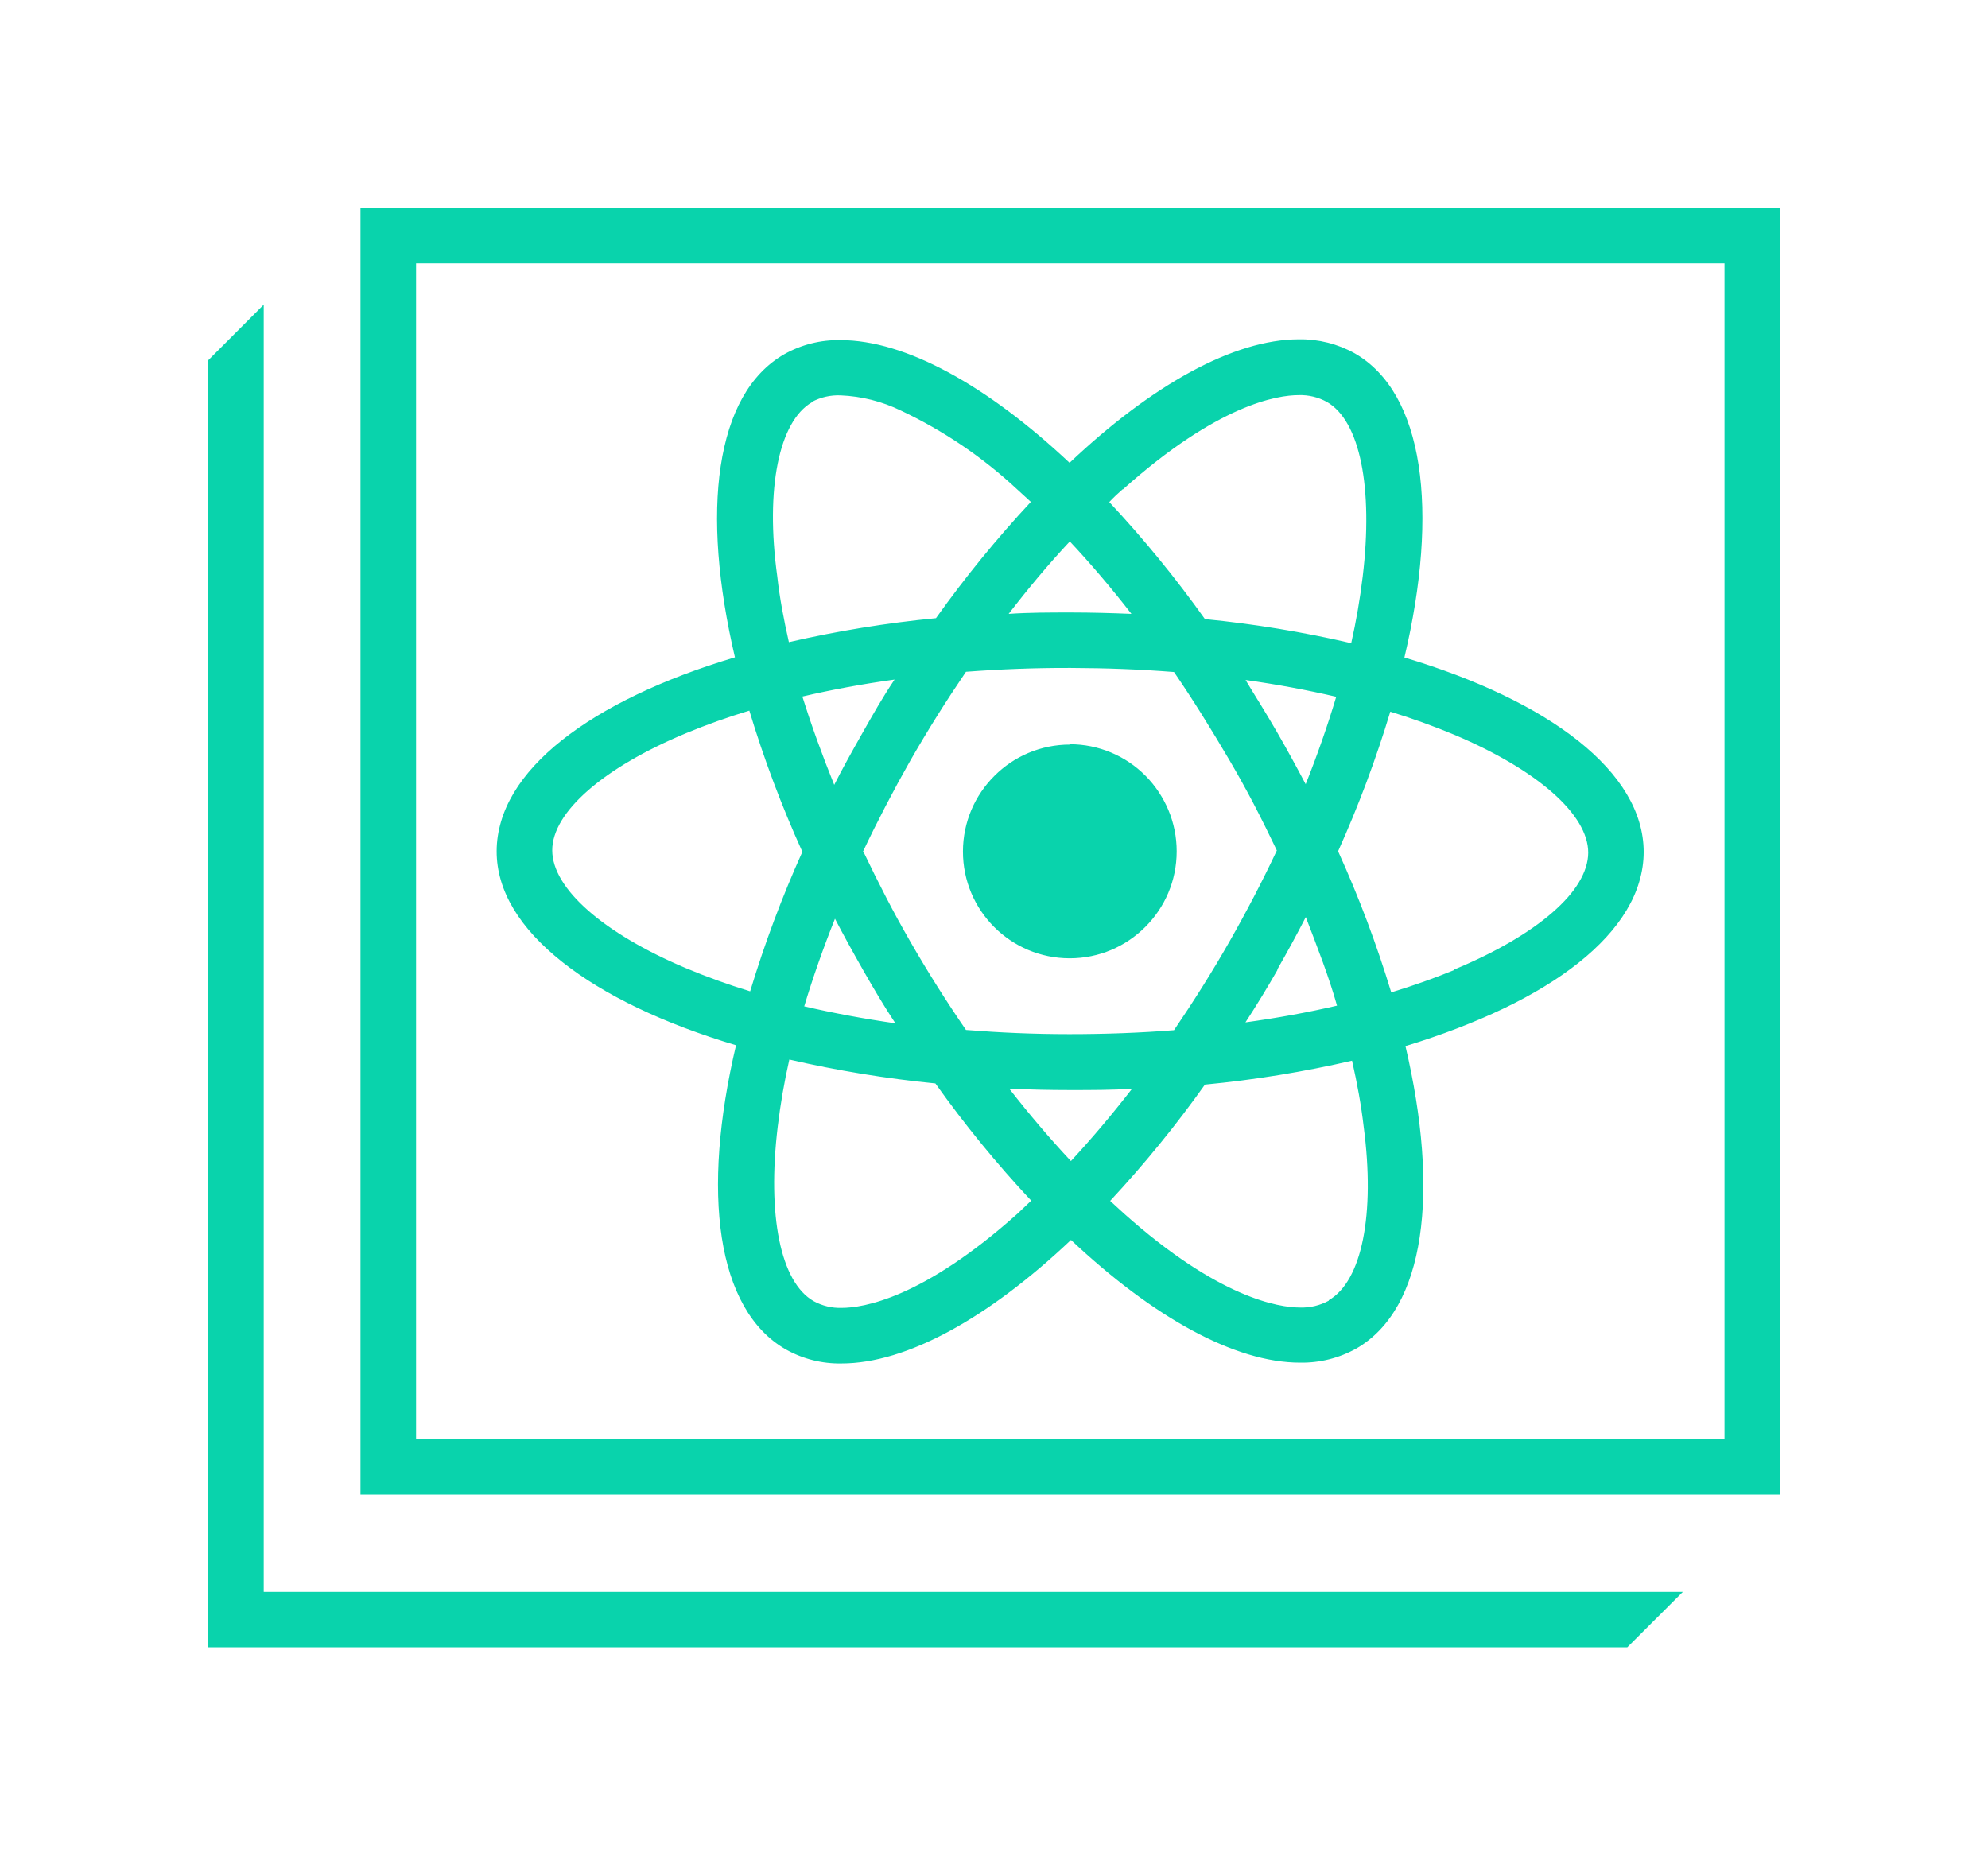
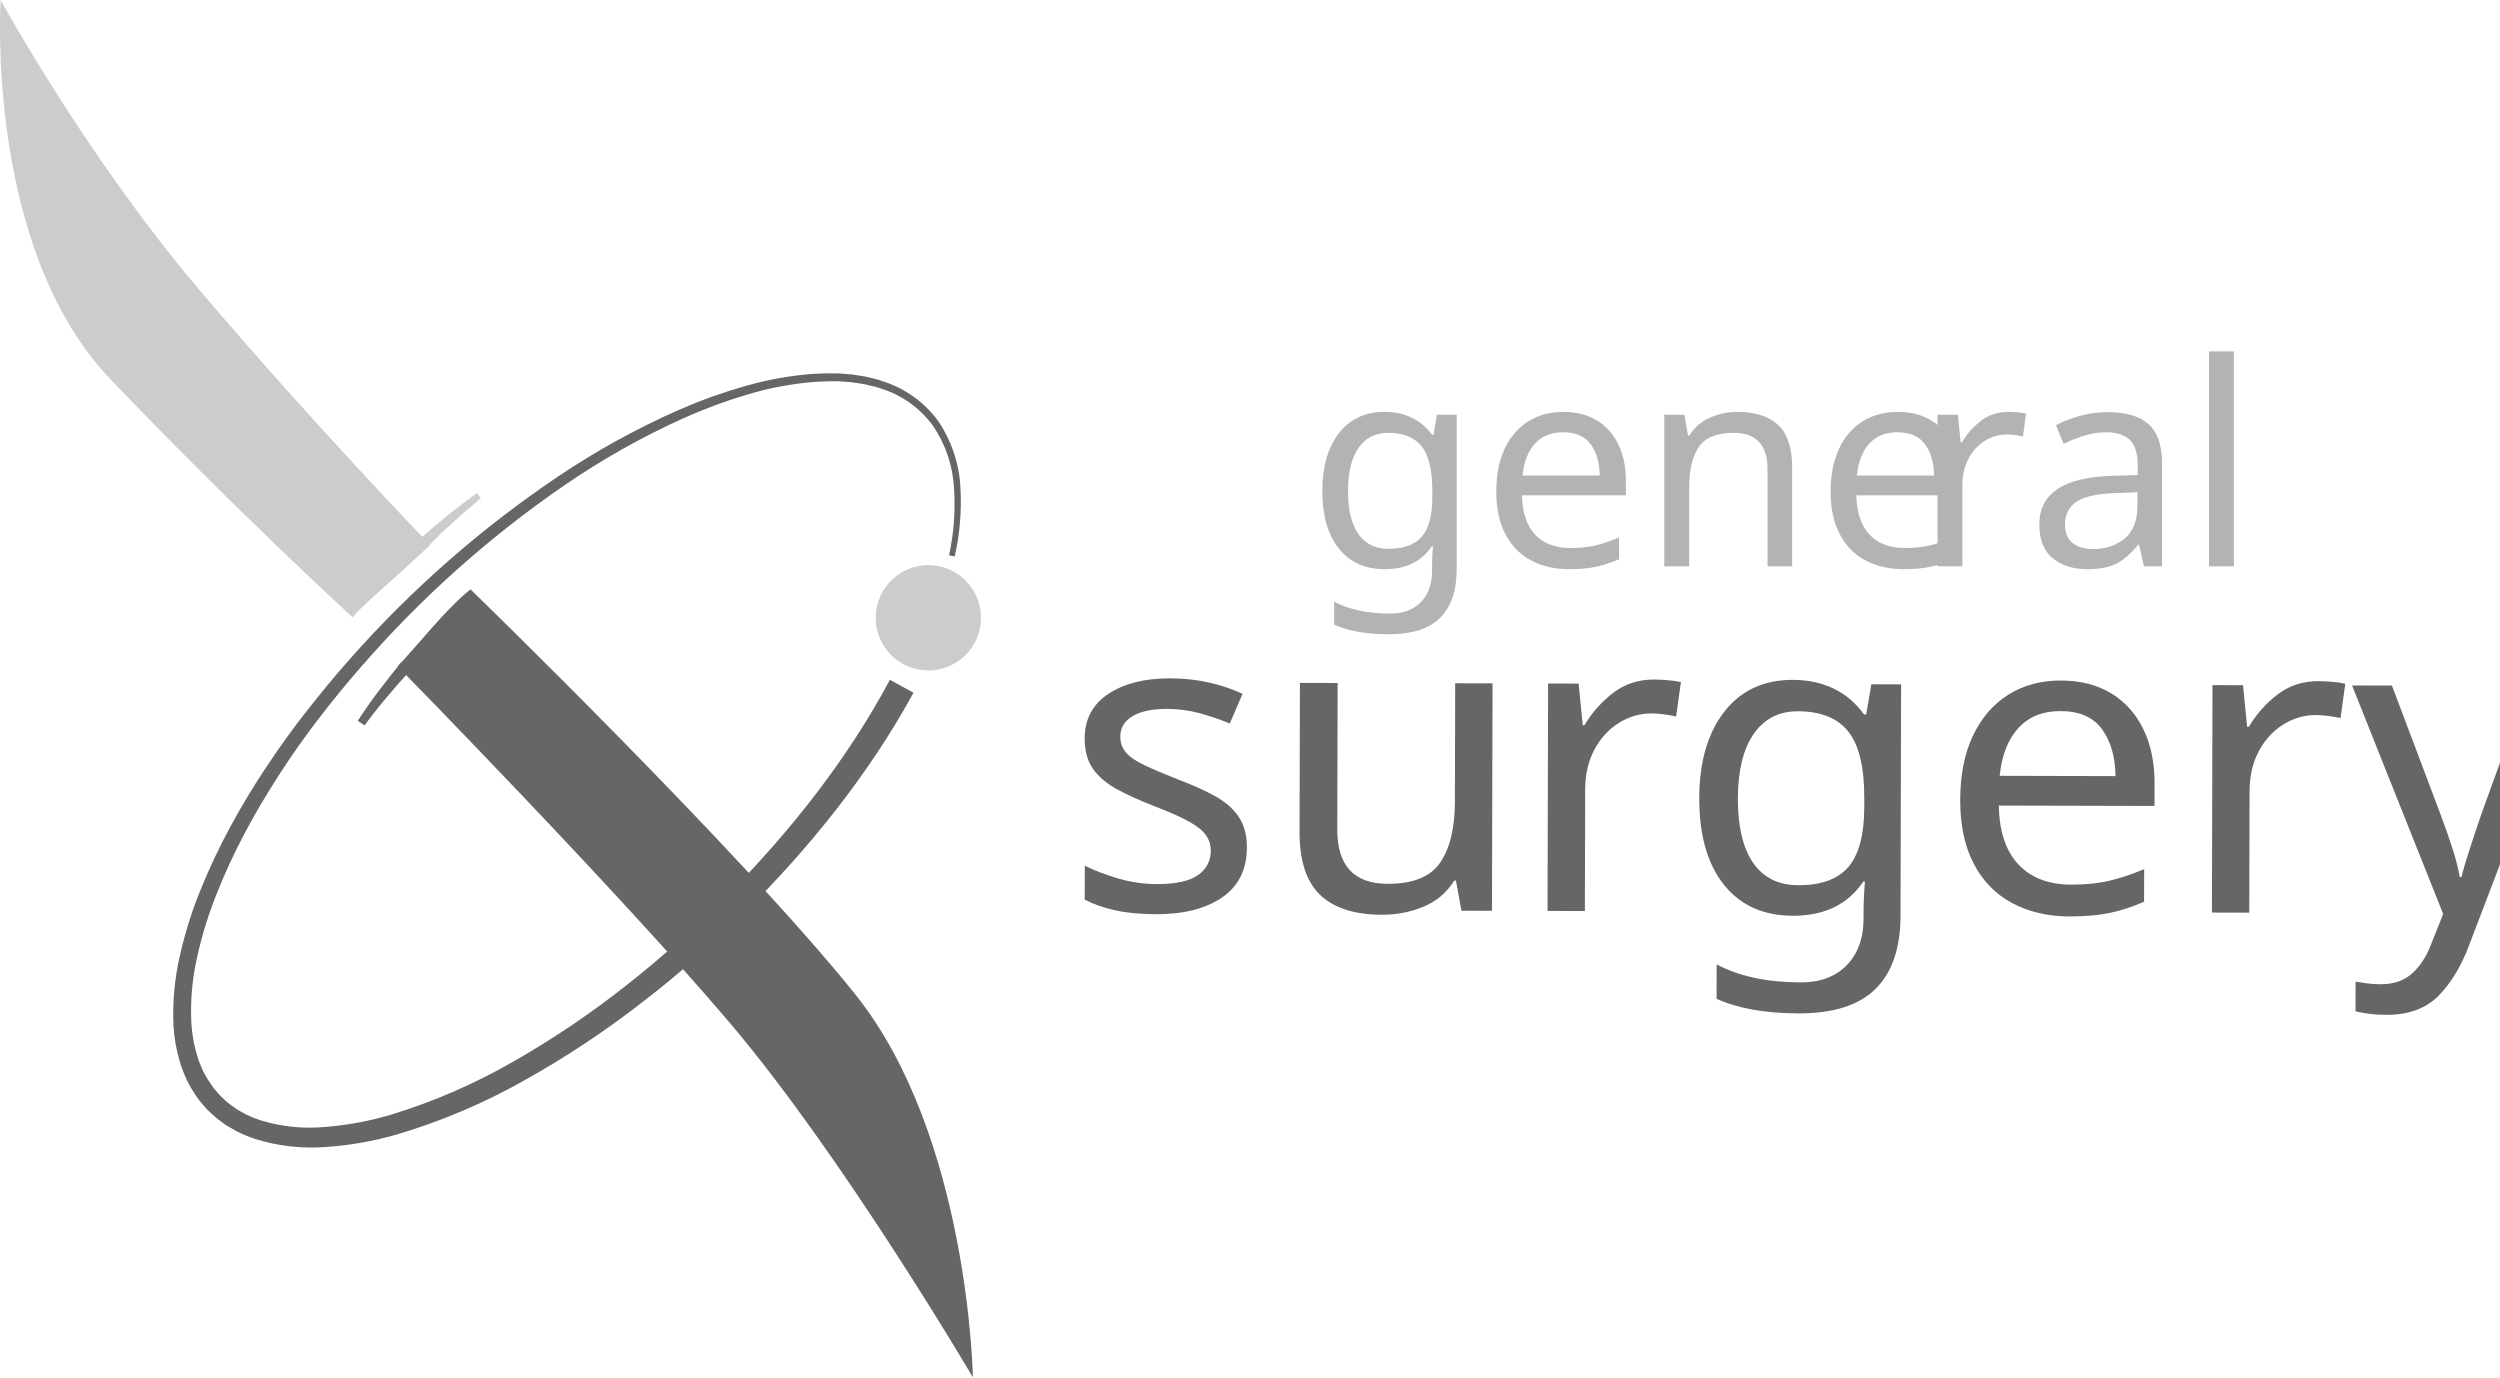
- <svg xmlns="http://www.w3.org/2000/svg" viewBox="0 0 170.96 159.93">
+ <svg xmlns="http://www.w3.org/2000/svg" viewBox="0 0 617.12 340">
  <defs>
-     <style>.cls-1{fill:#09d3ac;}</style>
+     <style>.cls-1{fill:#ccc;}.cls-2,.cls-5{fill:#666;}.cls-3{font-size:69.82px;fill:#b3b3b3;font-family:DIN-Light, DIN Light;font-weight:300;}.cls-4{letter-spacing:-0.01em;}.cls-5{font-size:104.73px;font-family:DIN-Regular, DIN;}.cls-6{letter-spacing:-0.03em;}</style>
  </defs>
-   <path class="cls-1" d="M141.35,73.27c0-6.89-8.11-13-20.58-16.73,3-12.67,1.69-22.75-4.28-26.16a9.55,9.55,0,0,0-4.79-1.2c-5.57,0-12.61,3.89-19.72,10.62-7.11-6.68-14.13-10.55-19.69-10.55a9.46,9.46,0,0,0-4.86,1.22c-5.94,3.42-7.17,13.44-4.21,26.05-12.41,3.71-20.48,9.77-20.5,16.63s8.12,13,20.59,16.72c-3,12.68-1.7,22.75,4.28,26.16a9.41,9.41,0,0,0,4.78,1.2c5.58,0,12.62-3.89,19.73-10.62,7.1,6.68,14.12,10.55,19.69,10.55a9.59,9.59,0,0,0,4.86-1.22c5.94-3.42,7.16-13.44,4.21-26C133.27,86.18,141.34,80.12,141.35,73.27ZM96.56,42.06c8.19-7.33,13.31-8.12,15.13-8.12h0a4.71,4.71,0,0,1,2.42.58c2.86,1.63,4,7.38,3.09,15a56.73,56.73,0,0,1-1,5.79,97.7,97.7,0,0,0-12.58-2.07,98.47,98.47,0,0,0-8.24-10.08C95.75,42.79,96.15,42.42,96.56,42.06ZM71.77,78.94c.78,1.5,1.61,3,2.47,4.51S76,86.49,77,88c-2.71-.39-5.34-.88-7.84-1.46C69.86,84,70.75,81.5,71.77,78.94ZM69,59.9c2.53-.59,5.18-1.08,7.93-1.46-1,1.48-1.86,3-2.76,4.59s-1.69,3-2.46,4.52Q70.18,63.65,69,59.9Zm5.21,13.34q1.86-3.93,4.09-7.86c1.5-2.62,3.11-5.17,4.77-7.61,2.91-.22,5.91-.34,9-.33s6,.12,8.89.35c1.66,2.42,3.25,5,4.75,7.55s2.88,5.22,4.12,7.83c-1.23,2.62-2.6,5.25-4.08,7.85s-3.11,5.18-4.77,7.62c-2.91.23-5.91.34-9,.34s-6-.13-8.89-.36c-1.66-2.42-3.26-4.94-4.76-7.55S75.5,75.85,74.25,73.24Zm32.86-14.77c2.72.38,5.35.87,7.84,1.45-.74,2.47-1.62,5-2.64,7.55-.79-1.5-1.61-3-2.48-4.51S108,59.93,107.11,58.47Zm2.76,24.92q1.29-2.27,2.46-4.53c1,2.6,2,5.16,2.7,7.66-2.52.59-5.17,1.07-7.92,1.45Q108.52,85.75,109.87,83.39ZM92,46.56c1.8,1.92,3.57,4,5.3,6.23-1.71-.07-3.46-.12-5.23-.12s-3.58,0-5.33.12C88.45,50.57,90.2,48.48,92,46.56Zm-22.18-12A4.82,4.82,0,0,1,72.29,34a13.11,13.11,0,0,1,5.19,1.31,39.07,39.07,0,0,1,10,6.78l1.17,1.07a98.49,98.49,0,0,0-8.16,10,98.88,98.88,0,0,0-12.65,2.06c-.44-1.94-.8-3.84-1-5.67C65.8,42,67,36.24,69.81,34.6ZM64.53,85.26a58.75,58.75,0,0,1-5.54-2c-7.1-3-11.5-6.85-11.5-10.14S51.91,66,59,63.05a57.63,57.63,0,0,1,5.44-1.94A97.93,97.93,0,0,0,69,73.25,98.72,98.72,0,0,0,64.53,85.26Zm23,19.1c-8.19,7.33-13.31,8.11-15.14,8.11a4.69,4.69,0,0,1-2.42-.58c-2.86-1.63-4-7.38-3.09-15a56.07,56.07,0,0,1,1-5.78,99.51,99.51,0,0,0,12.58,2.06,97.17,97.17,0,0,0,8.24,10.08Zm4.57-4.51c-1.8-1.92-3.57-4-5.31-6.23,1.72.08,3.47.12,5.24.12s3.58,0,5.33-.11C95.63,95.85,93.87,97.93,92.09,99.85Zm22.18,12a4.82,4.82,0,0,1-2.48.59c-1.82,0-7-.8-15.16-8.1l-1.17-1.07a98.44,98.44,0,0,0,8.15-10,97,97,0,0,0,12.66-2.06c.44,1.94.79,3.84,1,5.67C118.27,104.42,117.12,110.18,114.27,111.81Zm10.8-28.44c-1.71.7-3.52,1.35-5.44,1.93a98.54,98.54,0,0,0-4.57-12.14,98.1,98.1,0,0,0,4.49-12,58.75,58.75,0,0,1,5.54,2c7.09,3,11.5,6.85,11.49,10.14S132.17,80.42,125.07,83.37ZM92,82.39a9.18,9.18,0,1,0-9.17-9.19A9.17,9.17,0,0,0,92,82.39ZM31,17.88V128.53H153.07V17.88ZM148.3,123.77H35.78V22.65H148.3Zm-85-33.9c-3,12.68-1.7,22.75,4.28,26.16a9.41,9.41,0,0,0,4.78,1.2c5.58,0,12.62-3.89,19.73-10.62,7.1,6.68,14.12,10.55,19.69,10.55a9.59,9.59,0,0,0,4.86-1.22c5.94-3.42,7.16-13.44,4.21-26,12.41-3.72,20.48-9.78,20.49-16.63s-8.11-13-20.58-16.73c3-12.67,1.69-22.75-4.28-26.16a9.55,9.55,0,0,0-4.79-1.2c-5.57,0-12.61,3.89-19.72,10.62-7.11-6.68-14.13-10.55-19.69-10.55a9.46,9.46,0,0,0-4.86,1.22c-5.94,3.42-7.17,13.44-4.21,26.05-12.41,3.71-20.48,9.77-20.5,16.63S50.84,86.13,63.31,89.87Zm24.21,14.49c-8.19,7.33-13.31,8.11-15.14,8.11a4.69,4.69,0,0,1-2.42-.58c-2.86-1.63-4-7.38-3.09-15a56.07,56.07,0,0,1,1-5.78,99.51,99.51,0,0,0,12.58,2.06,97.17,97.17,0,0,0,8.24,10.08Zm24.79-36.89c-.79-1.5-1.61-3-2.48-4.51s-1.8-3-2.72-4.49c2.72.38,5.35.87,7.84,1.45C114.21,62.39,113.33,64.92,112.31,67.47Zm2.72,19c-2.52.59-5.17,1.07-7.92,1.45q1.41-2.22,2.76-4.58t2.46-4.53C113.37,81.46,114.28,84,115,86.52Zm-5.21-13.35c-1.23,2.62-2.6,5.25-4.08,7.85s-3.11,5.18-4.77,7.62c-2.91.23-5.91.34-9,.34s-6-.13-8.89-.36c-1.66-2.42-3.26-4.94-4.76-7.55s-2.87-5.22-4.12-7.83q1.86-3.93,4.09-7.86c1.5-2.62,3.11-5.17,4.77-7.61,2.91-.22,5.91-.34,9-.33s6,.12,8.89.35c1.66,2.42,3.25,5,4.75,7.55S108.58,70.56,109.82,73.17ZM77,88c-2.71-.39-5.34-.88-7.84-1.46.74-2.46,1.63-5,2.65-7.55.78,1.5,1.61,3,2.47,4.51S76,86.49,77,88ZM74.21,63c-.87,1.5-1.69,3-2.46,4.52Q70.18,63.65,69,59.9c2.53-.59,5.18-1.08,7.93-1.46C76,59.92,75.11,61.45,74.21,63ZM92.09,99.85c-1.8-1.92-3.57-4-5.31-6.23,1.72.08,3.47.12,5.24.12s3.58,0,5.33-.11C95.63,95.85,93.87,97.93,92.09,99.85Zm22.18,12a4.82,4.82,0,0,1-2.48.59c-1.82,0-7-.8-15.16-8.1l-1.17-1.07a98.44,98.44,0,0,0,8.15-10,97,97,0,0,0,12.66-2.06c.44,1.94.79,3.84,1,5.67C118.27,104.42,117.12,110.18,114.27,111.81Zm5.28-50.66a58.75,58.75,0,0,1,5.54,2c7.09,3,11.5,6.85,11.49,10.14s-4.41,7.16-11.51,10.11c-1.71.7-3.52,1.35-5.44,1.93a98.54,98.54,0,0,0-4.57-12.14A98.1,98.1,0,0,0,119.55,61.15Zm-23-19.09c8.19-7.33,13.31-8.12,15.13-8.12h0a4.71,4.71,0,0,1,2.42.58c2.86,1.63,4,7.38,3.09,15a56.73,56.73,0,0,1-1,5.79,97.7,97.7,0,0,0-12.58-2.07,98.47,98.47,0,0,0-8.24-10.08C95.75,42.79,96.15,42.42,96.56,42.06ZM92,46.56c1.8,1.92,3.57,4,5.3,6.23-1.71-.07-3.46-.12-5.23-.12s-3.58,0-5.33.12C88.45,50.57,90.2,48.48,92,46.56Zm-22.18-12A4.82,4.82,0,0,1,72.29,34a13.11,13.11,0,0,1,5.19,1.31,39.07,39.07,0,0,1,10,6.78l1.17,1.07a98.49,98.49,0,0,0-8.16,10,98.88,98.88,0,0,0-12.65,2.06c-.44-1.94-.8-3.84-1-5.67C65.8,42,67,36.24,69.81,34.6ZM59,63.05a57.63,57.63,0,0,1,5.44-1.94A97.93,97.93,0,0,0,69,73.25a98.72,98.72,0,0,0-4.49,12,58.75,58.75,0,0,1-5.54-2c-7.1-3-11.5-6.85-11.5-10.14S51.91,66,59,63.05Zm33,1a9.18,9.18,0,1,0,9.17,9.19A9.17,9.17,0,0,0,92,64Zm0,0a9.18,9.18,0,1,0,9.17,9.19A9.17,9.17,0,0,0,92,64Zm0,0a9.18,9.18,0,1,0,9.17,9.19A9.17,9.17,0,0,0,92,64Zm49.35,9.24c0-6.89-8.11-13-20.58-16.73,3-12.67,1.69-22.75-4.28-26.16a9.55,9.55,0,0,0-4.79-1.2c-5.57,0-12.61,3.89-19.72,10.62-7.11-6.68-14.13-10.55-19.69-10.55a9.46,9.46,0,0,0-4.86,1.22c-5.94,3.42-7.17,13.44-4.21,26.05-12.41,3.71-20.48,9.77-20.5,16.63s8.12,13,20.59,16.72c-3,12.68-1.7,22.75,4.28,26.16a9.41,9.41,0,0,0,4.78,1.2c5.58,0,12.62-3.89,19.73-10.62,7.1,6.68,14.12,10.55,19.69,10.55a9.59,9.59,0,0,0,4.86-1.22c5.94-3.42,7.16-13.44,4.21-26C133.27,86.18,141.34,80.12,141.35,73.27ZM96.56,42.06c8.19-7.33,13.31-8.12,15.13-8.12h0a4.71,4.71,0,0,1,2.42.58c2.86,1.63,4,7.38,3.09,15a56.73,56.73,0,0,1-1,5.79,97.7,97.7,0,0,0-12.58-2.07,98.47,98.47,0,0,0-8.24-10.08C95.75,42.79,96.15,42.42,96.56,42.06ZM71.77,78.94c.78,1.5,1.61,3,2.47,4.51S76,86.49,77,88c-2.71-.39-5.34-.88-7.84-1.46C69.86,84,70.75,81.5,71.77,78.94ZM69,59.9c2.53-.59,5.18-1.08,7.93-1.46-1,1.48-1.86,3-2.76,4.59s-1.69,3-2.46,4.52Q70.18,63.65,69,59.9Zm5.21,13.34q1.86-3.93,4.09-7.86c1.5-2.62,3.11-5.17,4.77-7.61,2.91-.22,5.91-.34,9-.33s6,.12,8.89.35c1.66,2.42,3.25,5,4.75,7.55s2.88,5.22,4.12,7.83c-1.23,2.62-2.6,5.25-4.08,7.85s-3.11,5.18-4.77,7.62c-2.91.23-5.91.34-9,.34s-6-.13-8.89-.36c-1.66-2.42-3.26-4.94-4.76-7.55S75.5,75.85,74.25,73.24Zm32.86-14.77c2.72.38,5.35.87,7.84,1.45-.74,2.47-1.62,5-2.64,7.55-.79-1.5-1.61-3-2.48-4.51S108,59.93,107.11,58.47Zm2.76,24.92q1.29-2.27,2.46-4.53c1,2.6,2,5.16,2.7,7.66-2.52.59-5.17,1.07-7.92,1.45Q108.52,85.75,109.87,83.39ZM92,46.56c1.8,1.92,3.57,4,5.3,6.23-1.71-.07-3.46-.12-5.23-.12s-3.58,0-5.33.12C88.45,50.57,90.2,48.48,92,46.56Zm-22.18-12A4.82,4.82,0,0,1,72.29,34a13.11,13.11,0,0,1,5.19,1.31,39.07,39.07,0,0,1,10,6.78l1.17,1.07a98.49,98.49,0,0,0-8.16,10,98.88,98.88,0,0,0-12.65,2.06c-.44-1.94-.8-3.84-1-5.67C65.8,42,67,36.24,69.81,34.6ZM64.53,85.26a58.75,58.75,0,0,1-5.54-2c-7.1-3-11.5-6.85-11.5-10.14S51.91,66,59,63.05a57.63,57.63,0,0,1,5.44-1.94A97.93,97.93,0,0,0,69,73.25,98.72,98.72,0,0,0,64.53,85.26Zm23,19.1c-8.19,7.33-13.31,8.11-15.14,8.11a4.69,4.69,0,0,1-2.42-.58c-2.86-1.63-4-7.38-3.09-15a56.07,56.07,0,0,1,1-5.78,99.51,99.51,0,0,0,12.58,2.06,97.17,97.17,0,0,0,8.24,10.08Zm4.57-4.51c-1.8-1.92-3.57-4-5.31-6.23,1.72.08,3.47.12,5.24.12s3.58,0,5.33-.11C95.63,95.85,93.87,97.93,92.09,99.85Zm22.18,12a4.82,4.82,0,0,1-2.48.59c-1.82,0-7-.8-15.16-8.1l-1.17-1.07a98.44,98.44,0,0,0,8.15-10,97,97,0,0,0,12.66-2.06c.44,1.94.79,3.84,1,5.67C118.27,104.42,117.12,110.18,114.27,111.81Zm10.8-28.44c-1.71.7-3.52,1.35-5.44,1.93a98.54,98.54,0,0,0-4.57-12.14,98.1,98.1,0,0,0,4.49-12,58.75,58.75,0,0,1,5.54,2c7.09,3,11.5,6.85,11.49,10.14S132.17,80.42,125.07,83.37ZM92,82.39a9.18,9.18,0,1,0-9.17-9.19A9.17,9.17,0,0,0,92,82.39Zm-69.32,54.5V26.2L17.89,31V141.66H139.94l4.78-4.77Z" />
+   <g id="Layer_2" data-name="Layer 2">
+     <g id="Layer_1-2" data-name="Layer 1">
+       <path class="cls-1" d="M.16,0s-3.93,61.07,27,93.5,60,59,60,59-1.45.52,7-7c9-8,12-11,12-11s-29-30-57-63S.16,0,.16,0Z" />
+       <path class="cls-2" d="M240.16,340s-1-59.5-29-94.5-95-100-95-100-3,2-10,10-8,9-8,9,54,55,82,88S240.16,340,240.16,340Z" />
+       <path class="cls-2" d="M225.5,171c-11.07,20.21-25.57,38.18-41.74,54.27-4,4-8.26,7.88-12.53,11.68s-8.7,7.4-13.23,10.87a229.91,229.91,0,0,1-28.6,18.89,151.49,151.49,0,0,1-31.7,13.41,83,83,0,0,1-17.16,3,46.19,46.19,0,0,1-17.64-2,33.4,33.4,0,0,1-4.22-1.73c-.68-.34-1.34-.76-2-1.13-.33-.2-.67-.38-1-.6l-.93-.68a20.68,20.68,0,0,1-1.82-1.42L51.25,274c-.54-.55-1-1.16-1.53-1.74a13.8,13.8,0,0,1-1.38-1.84,29.74,29.74,0,0,1-2.31-4c-.32-.69-.59-1.41-.88-2.11-.13-.35-.29-.7-.41-1.06l-.32-1.09a38.22,38.22,0,0,1-1.59-8.81A63.72,63.72,0,0,1,44.38,236a102.72,102.72,0,0,1,5.18-16.48A153.65,153.65,0,0,1,56.9,204q4.08-7.53,8.83-14.65c3.16-4.74,6.46-9.39,10-13.87s7.11-8.88,10.91-13.11a268.46,268.46,0,0,1,51.16-44.78,192.08,192.08,0,0,1,29.85-16.44,126.22,126.22,0,0,1,16.08-5.79,82.07,82.07,0,0,1,16.86-3.06c1.44-.06,2.87-.18,4.31-.13l2.16,0,2.15.18,1.08.08,1.08.17,2.14.33,2.12.51,1.05.26,1,.35a27,27,0,0,1,14,10,32,32,0,0,1,5.4,16.31,60.58,60.58,0,0,1-1.41,17l-1.4-.3a59,59,0,0,0,1.22-16.63,30.23,30.23,0,0,0-5.24-15.41,25.17,25.17,0,0,0-13.16-9.22l-1-.32-1-.23-2-.46-2-.3-1-.15-1-.07-2.07-.15h-2.08c-1.38,0-2.77.09-4.15.17a79.55,79.55,0,0,0-16.4,3.13,125.41,125.41,0,0,0-15.73,5.84,190.42,190.42,0,0,0-29.29,16.5,265.51,265.51,0,0,0-50.15,44.75c-3.7,4.22-7.24,8.58-10.64,13s-6.62,9-9.68,13.74-5.91,9.51-8.51,14.45a147.56,147.56,0,0,0-7,15.17,99.22,99.22,0,0,0-4.83,15.86,59.51,59.51,0,0,0-1.3,16.24,35.12,35.12,0,0,0,1.47,7.81l.29.94c.11.31.25.6.37.91.26.59.48,1.21.76,1.79a25.08,25.08,0,0,0,2,3.32,10.32,10.32,0,0,0,1.17,1.53c.43.48.83,1,1.28,1.44l1.42,1.29a15.86,15.86,0,0,0,1.53,1.17l.78.57c.26.18.56.32.83.48.57.31,1.11.66,1.69.95a29.11,29.11,0,0,0,3.63,1.43,41.4,41.4,0,0,0,15.85,1.58,78.81,78.81,0,0,0,16.12-3A146.73,146.73,0,0,0,126.8,262a224.85,224.85,0,0,0,27.73-18.71c4.41-3.44,8.66-7.06,12.85-10.76S175.61,225,179.53,221c15.68-15.89,29.67-33.62,40.14-53.19Z" />
+       <circle class="cls-1" cx="229.16" cy="152.5" r="8" />
+       <path class="cls-1" d="M229.16,149.5a3,3,0,1,1-3,3,3,3,0,0,1,3-3m0-10a13,13,0,1,0,13,13,13,13,0,0,0-13-13Z" />
+       <path class="cls-2" d="M101.29,165.49c-2,2.16-3.94,4.39-5.84,6.64s-3.75,4.56-5.44,6.93l-1.69-1.12c1.61-2.55,3.37-5,5.16-7.37s3.64-4.73,5.55-7.06Z" />
+       <path class="cls-1" d="M118.68,123c-2.28,1.9-4.54,3.85-6.74,5.84s-4.36,4-6.35,6.16l-1.94-1.92c2.23-2.09,4.55-4,6.89-5.89s4.74-3.68,7.17-5.46Z" />
+       <text class="cls-3" transform="translate(322.57 139.8)">gene<tspan class="cls-4" x="149.76" y="0">r</tspan>
+         <tspan x="177.61" y="0">al</tspan>
+       </text>
+       <text class="cls-5" transform="translate(262.3 224.57) rotate(0.14)">su<tspan class="cls-6" x="110.8" y="0">r</tspan>
+         <tspan x="151.33" y="0">gery</tspan>
+       </text>
+       <text />
+     </g>
+   </g>
</svg>
